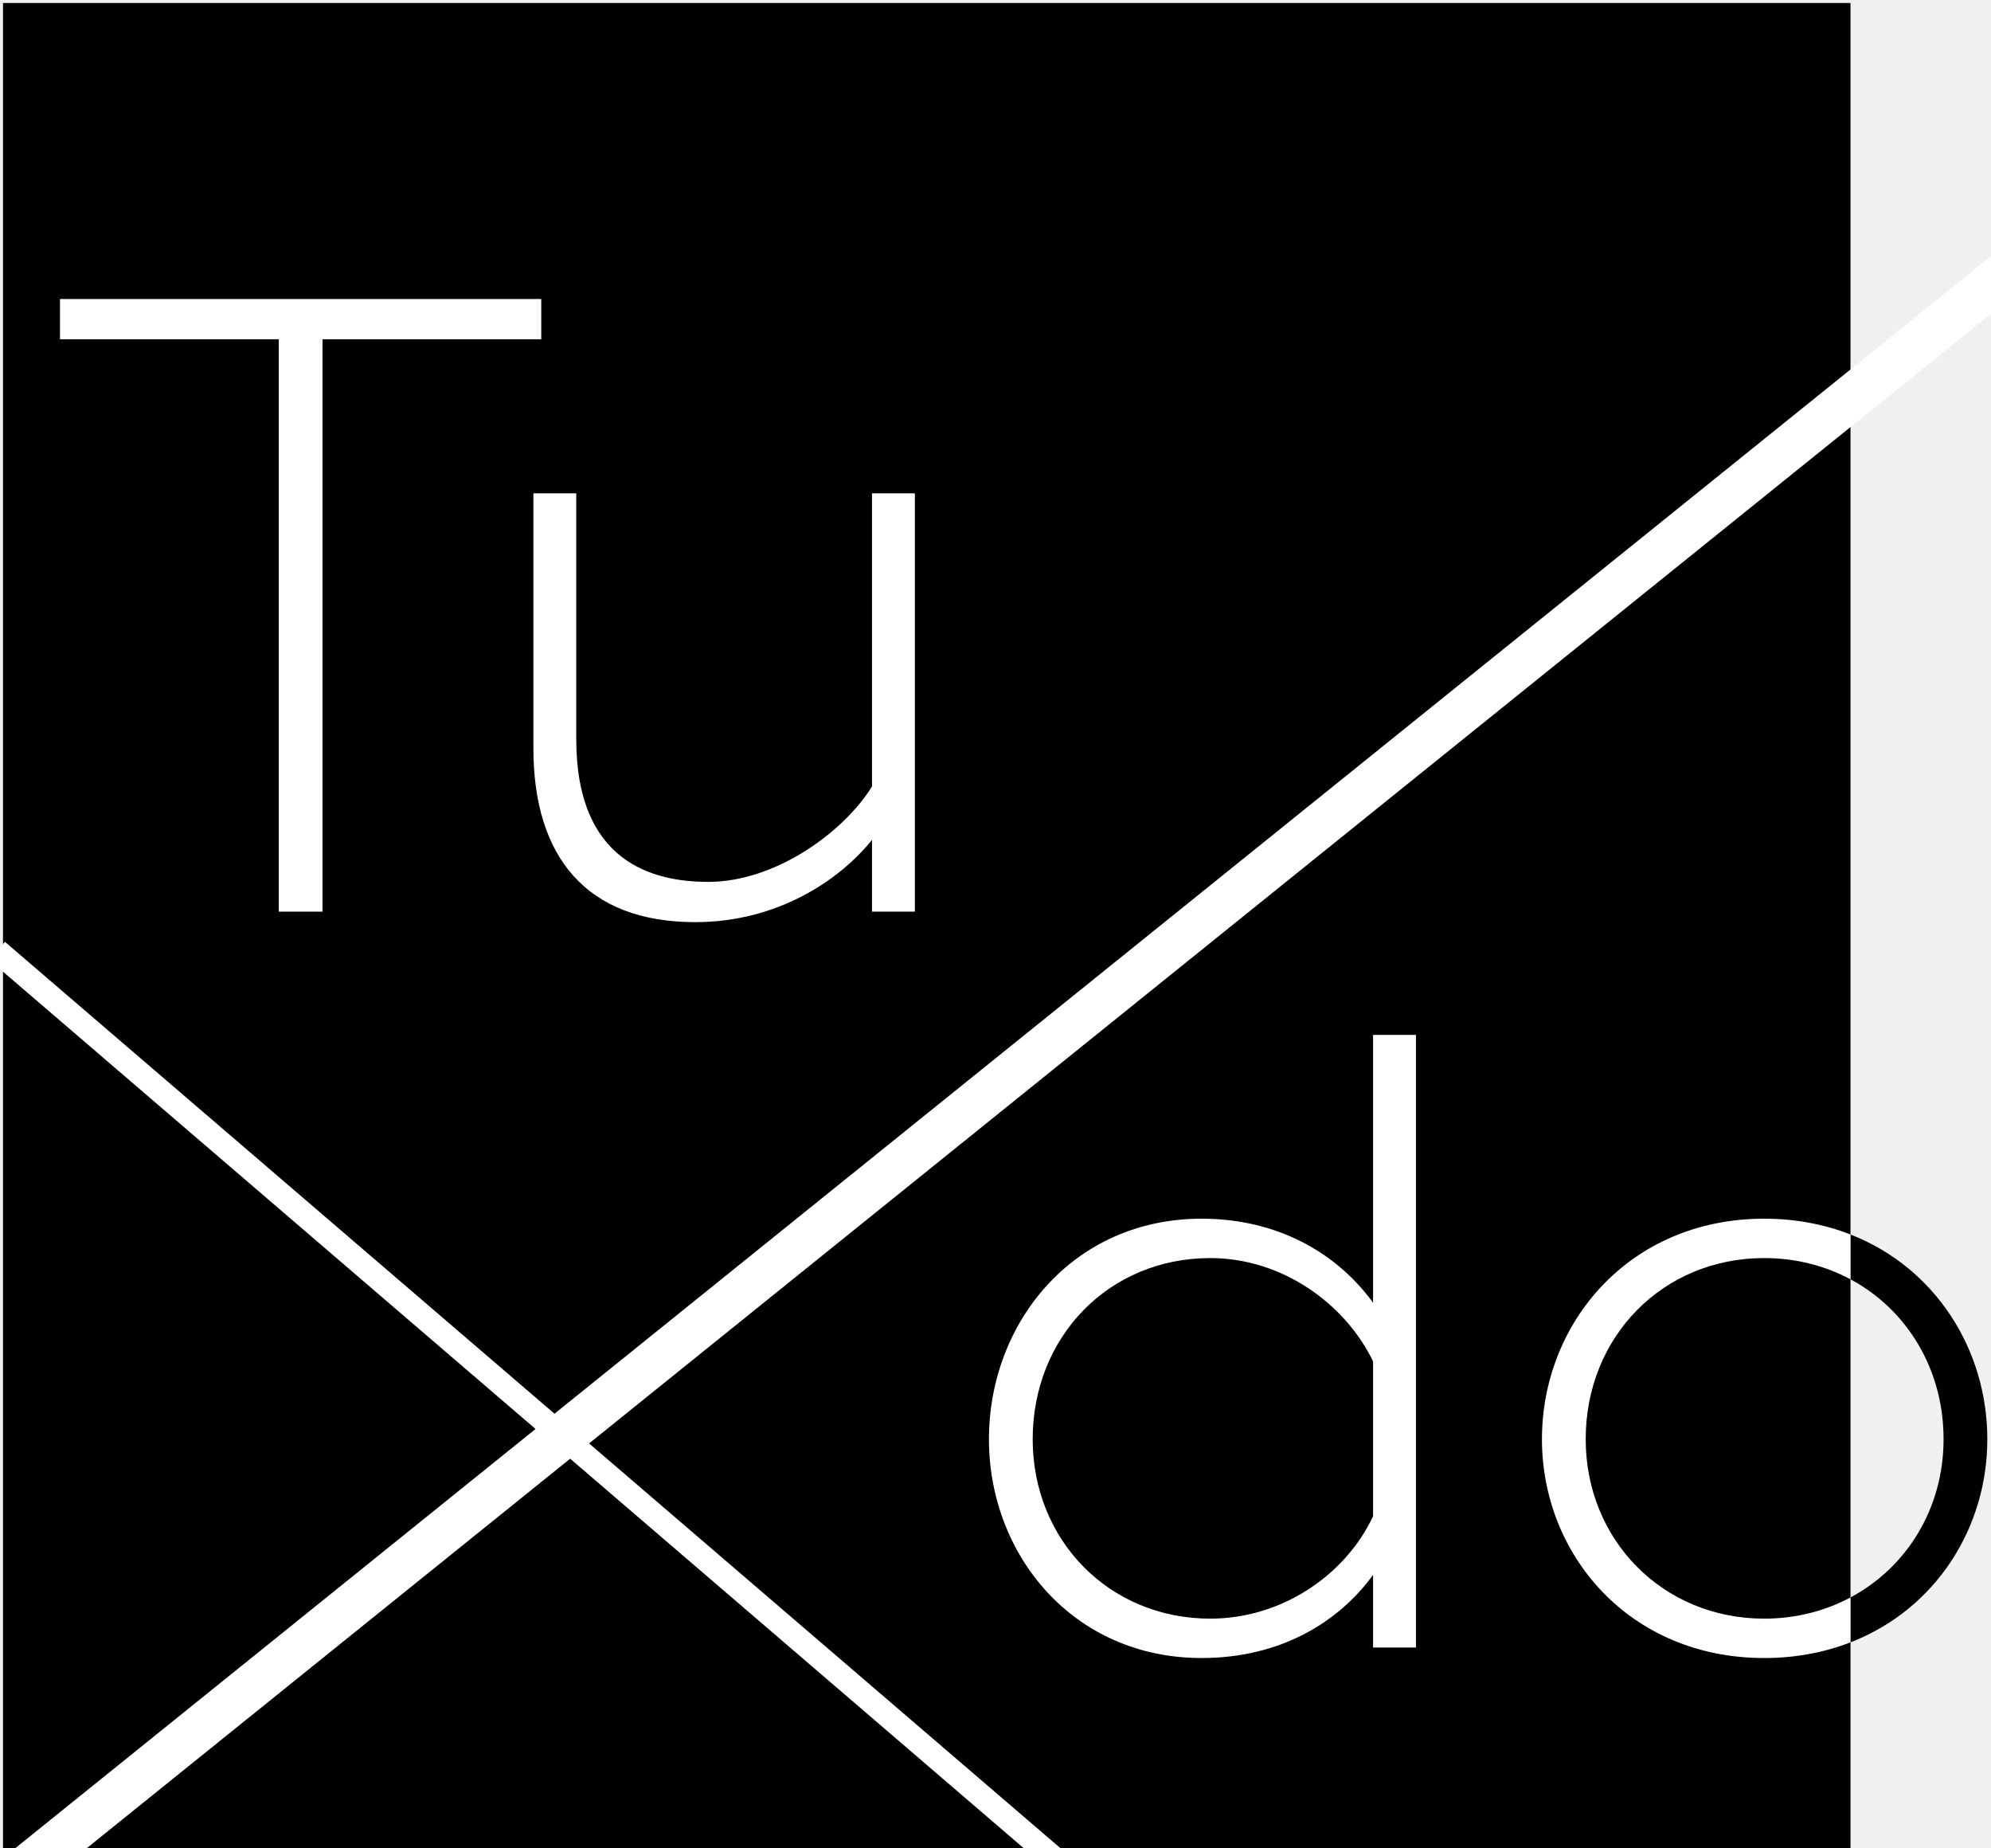
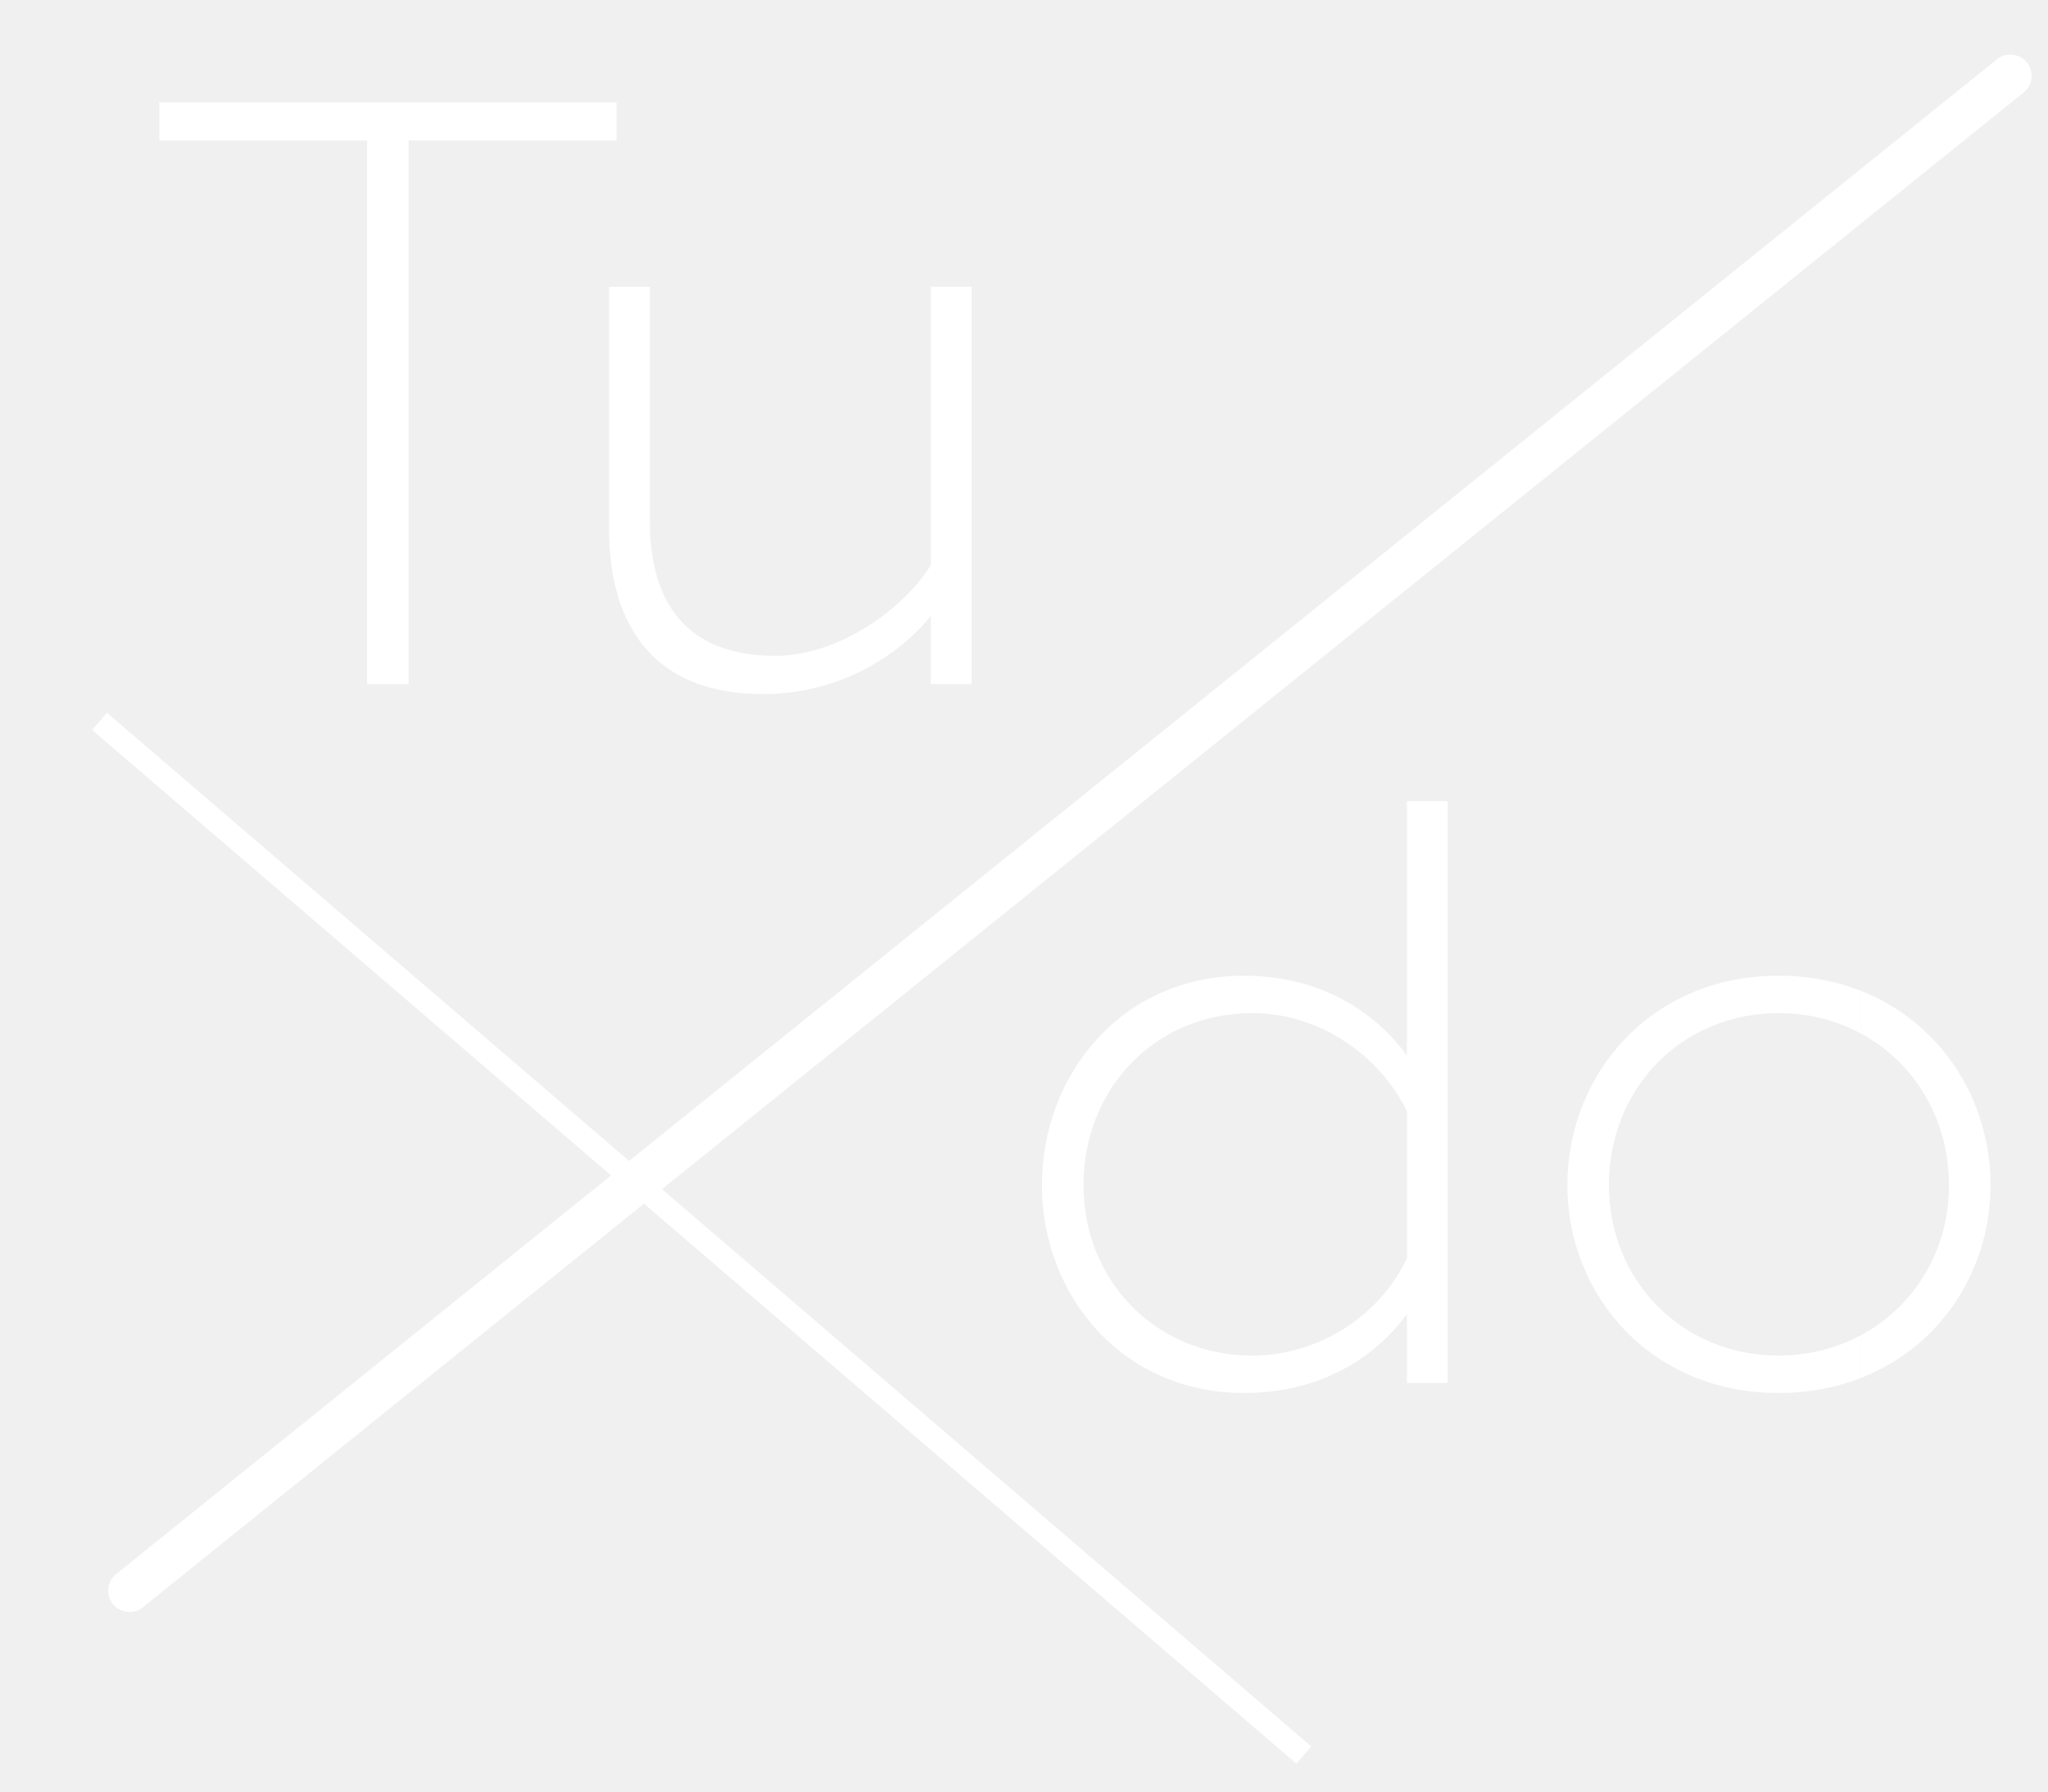
- <svg xmlns="http://www.w3.org/2000/svg" version="1.1" id="Layer_1" x="0px" y="0px" width="666px" height="618px" viewBox="0 0 666 618" enable-background="new 0 0 666 618" xml:space="preserve">
-   <polygon points="1,1 1,619 619,619 619,591 619,408 619,1 " />
+ <svg xmlns="http://www.w3.org/2000/svg" version="1.1" id="Layer_1" x="0px" y="0px" width="721px" height="631px" viewBox="0 0 721 631" enable-background="new 0 0 721 631" xml:space="preserve">
  <g>
-     <path fill="#FFFFFF" d="M93.246,113.468H20.072v-13.464h160.981v13.464h-73.173V304.89H93.246V113.468z" />
-     <path fill="#FFFFFF" d="M306.034,164.981V304.89h-14.342v-24.001c-10.83,13.464-31.611,27.513-59.125,27.513   c-36.294,0-54.148-21.659-54.148-58.246v-85.174h14.343v82.247c0,41.27,25.757,47.709,44.196,47.709   c22.245,0,45.075-16.391,54.734-31.903v-98.053H306.034z" />
+     <path fill="#FFFFFF" d="M129.246,49.467H56.072V36.003h160.981v13.464h-73.173v191.422h-14.635V49.467z" />
+     <path fill="#FFFFFF" d="M342.034,100.981v139.908h-14.342v-24.001c-10.83,13.464-31.611,27.513-59.125,27.513   c-36.294,0-54.148-21.659-54.148-58.246v-85.174h14.343v82.247c0,41.27,25.757,47.709,44.196,47.709   c22.245,0,45.075-16.391,54.734-31.903v-98.053H342.034z" />
  </g>
-   <line display="none" fill="none" stroke="#666666" stroke-width="10" stroke-miterlimit="10" x1="565" y1="30" x2="10" y2="631" />
-   <line fill="none" stroke="#FFFFFF" stroke-width="15" stroke-linecap="round" stroke-miterlimit="10" x1="671.738" y1="90.71" x2="9.594" y2="624.128" />
-   <polyline fill="none" stroke="#FFFFFF" stroke-width="8" stroke-miterlimit="10" points="-0.956,318.018 55.623,366.593   159.06,455.397 275.414,555.291 375.748,641.433 420.954,680.243 423,682 " />
-   <path fill="#FFFFFF" d="M330.806,481.339c0-38.929,28.099-73.759,71.125-73.759c26.05,0,45.66,12,57.368,28.099v-89.564h14.342V551  h-14.342v-24.294c-11.708,16.099-31.318,27.807-57.368,27.807C358.904,554.513,330.806,519.975,330.806,481.339z M459.299,507.096  v-51.807c-9.366-19.317-30.44-34.538-54.441-34.538c-33.952,0-59.417,26.343-59.417,60.588c0,33.66,25.465,60.002,59.417,60.002  C428.565,541.341,449.933,526.999,459.299,507.096z" />
-   <path d="M664.771,481.339c0-29.873-17.25-57.313-45.771-68.472v14.99c18.781,10.065,31.136,29.898,31.136,53.481  c0,23.18-12.354,42.887-31.136,52.913v15.018C647.521,538.203,664.771,510.987,664.771,481.339z" />
-   <path fill="#FFFFFF" d="M590.134,541.341c-33.953,0-59.71-26.342-59.71-60.002c0-34.245,25.757-60.588,59.71-60.588  c10.571,0,20.375,2.556,28.866,7.106v-14.99c-8.646-3.383-18.313-5.287-28.866-5.287c-45.075,0-74.345,34.83-74.345,73.759  c0,38.636,29.27,73.174,74.345,73.174c10.553,0,20.221-1.889,28.866-5.243v-15.018C610.509,538.785,600.705,541.341,590.134,541.341  z" />
+   <line display="none" fill="none" stroke="#666666" stroke-width="10" stroke-miterlimit="10" x1="601" y1="-34" x2="46" y2="567" />
+   <line fill="none" stroke="#FFFFFF" stroke-width="15" stroke-linecap="round" stroke-miterlimit="10" x1="707.738" y1="26.709" x2="45.594" y2="560.127" />
+   <polyline fill="none" stroke="#FFFFFF" stroke-width="8" stroke-miterlimit="10" points="35.044,254.017 91.623,302.592   195.06,391.397 311.414,491.291 411.748,577.432 456.954,616.243 459,618 " />
+   <path fill="#FFFFFF" d="M366.806,417.338c0-38.929,28.099-73.759,71.125-73.759c26.05,0,45.66,12,57.368,28.099v-89.564h14.342V487  h-14.342v-24.294c-11.708,16.099-31.318,27.807-57.368,27.807C394.904,490.512,366.806,455.974,366.806,417.338z M495.299,443.095  v-51.807c-9.366-19.317-30.44-34.538-54.441-34.538c-33.952,0-59.417,26.343-59.417,60.588c0,33.66,25.465,60.002,59.417,60.002  C464.565,477.34,485.933,462.999,495.299,443.095z" />
+   <path fill="#FFFFFF" d="M700.771,417.338c0-29.873-17.25-57.313-45.771-68.472v14.99c18.781,10.065,31.136,29.898,31.136,53.481  c0,23.18-12.354,42.887-31.136,52.913v15.018C683.521,474.203,700.771,446.987,700.771,417.338z" />
+   <path fill="#FFFFFF" d="M626.134,477.34c-33.953,0-59.71-26.342-59.71-60.002c0-34.245,25.757-60.588,59.71-60.588  c10.571,0,20.375,2.556,28.866,7.106v-14.99c-8.646-3.383-18.313-5.287-28.866-5.287c-45.075,0-74.345,34.83-74.345,73.759  c0,38.636,29.27,73.174,74.345,73.174c10.553,0,20.221-1.889,28.866-5.243v-15.018C646.509,474.785,636.705,477.34,626.134,477.34z" />
</svg>
